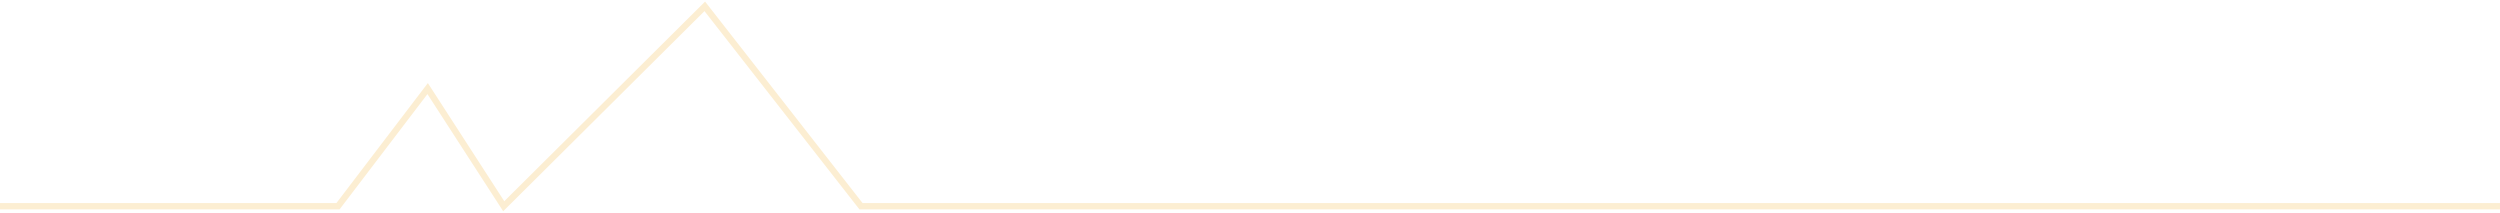
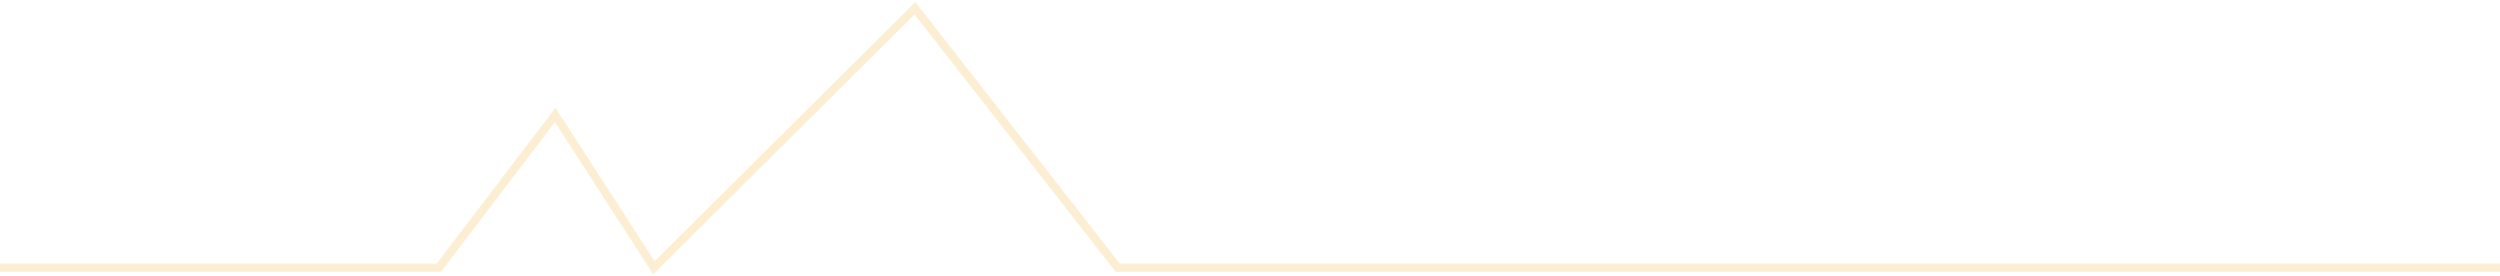
- <svg xmlns="http://www.w3.org/2000/svg" width="788" height="67" viewBox="0 0 788 67" fill="none">
-   <path d="M788 65H271.385L222.144 2L158.774 65L134.795 27.922L106.536 65H0" stroke="#FCEED2" stroke-width="2" />
+ <svg xmlns="http://www.w3.org/2000/svg" width="607" height="67" viewBox="0 0 607 67" fill="none">
+   <path d="M607 65H271.385L222.144 2L158.774 65L134.795 27.922L106.536 65H0" stroke="#FCEED2" stroke-width="2" />
</svg>
